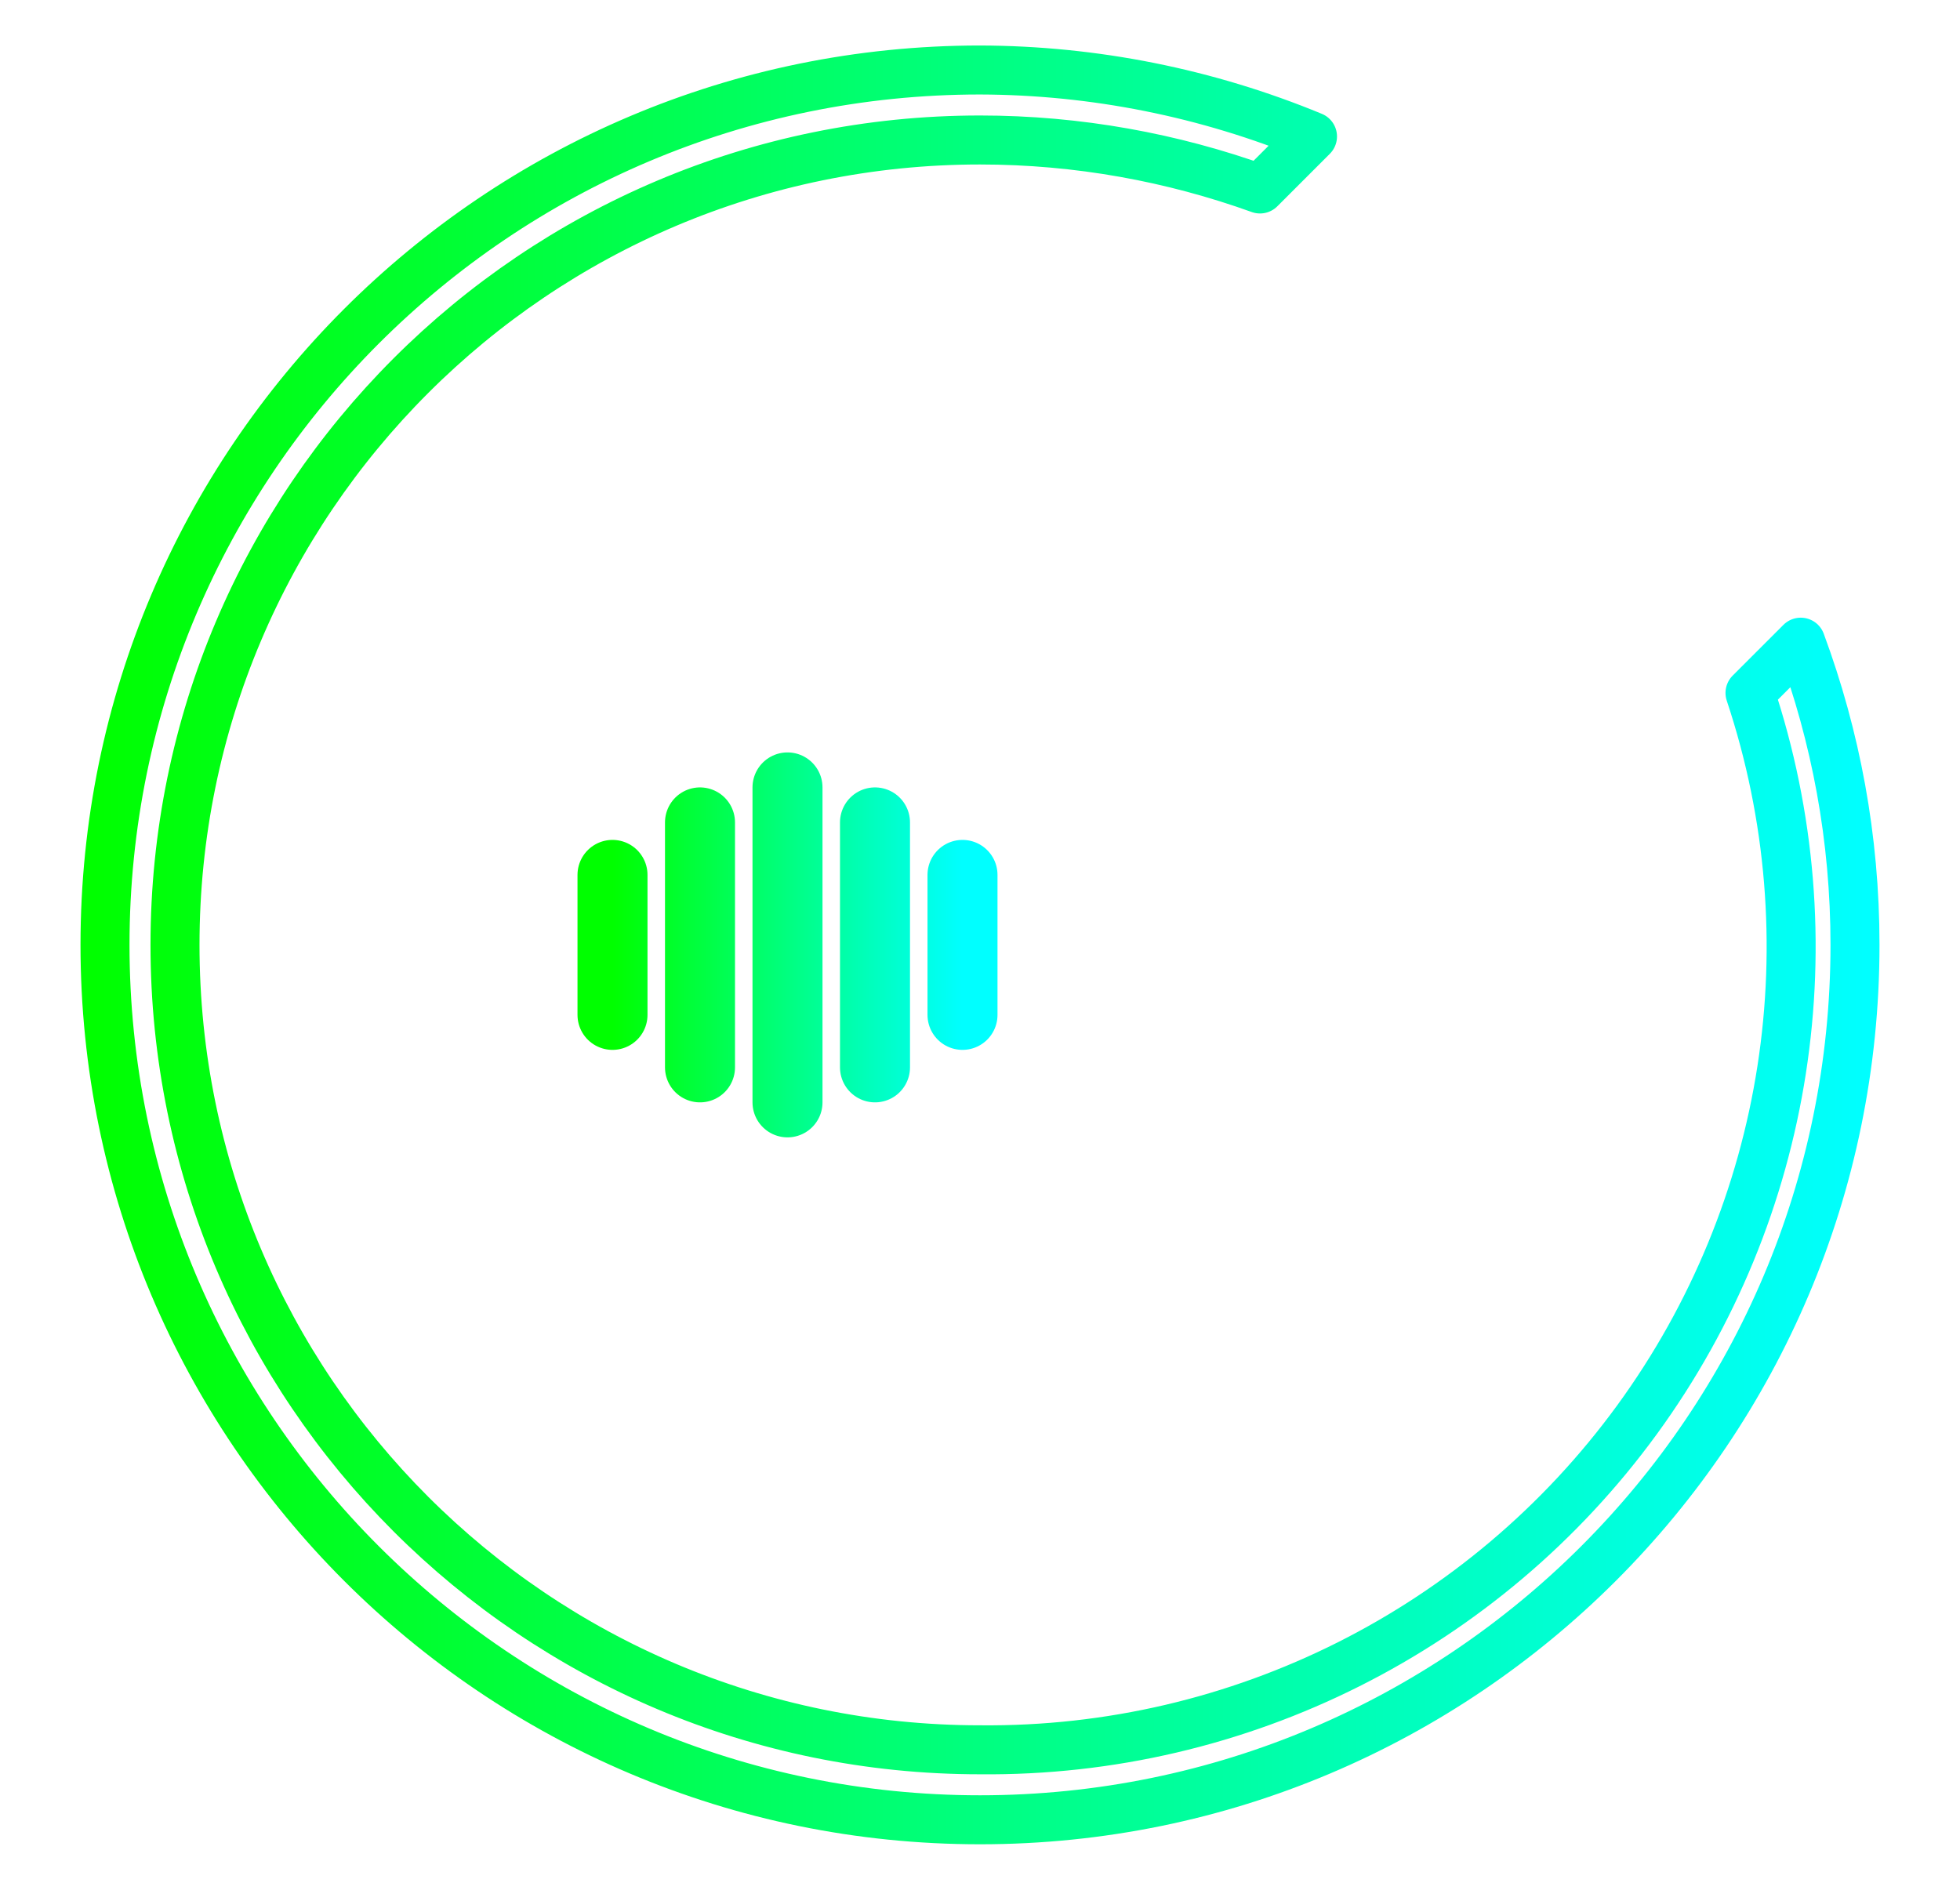
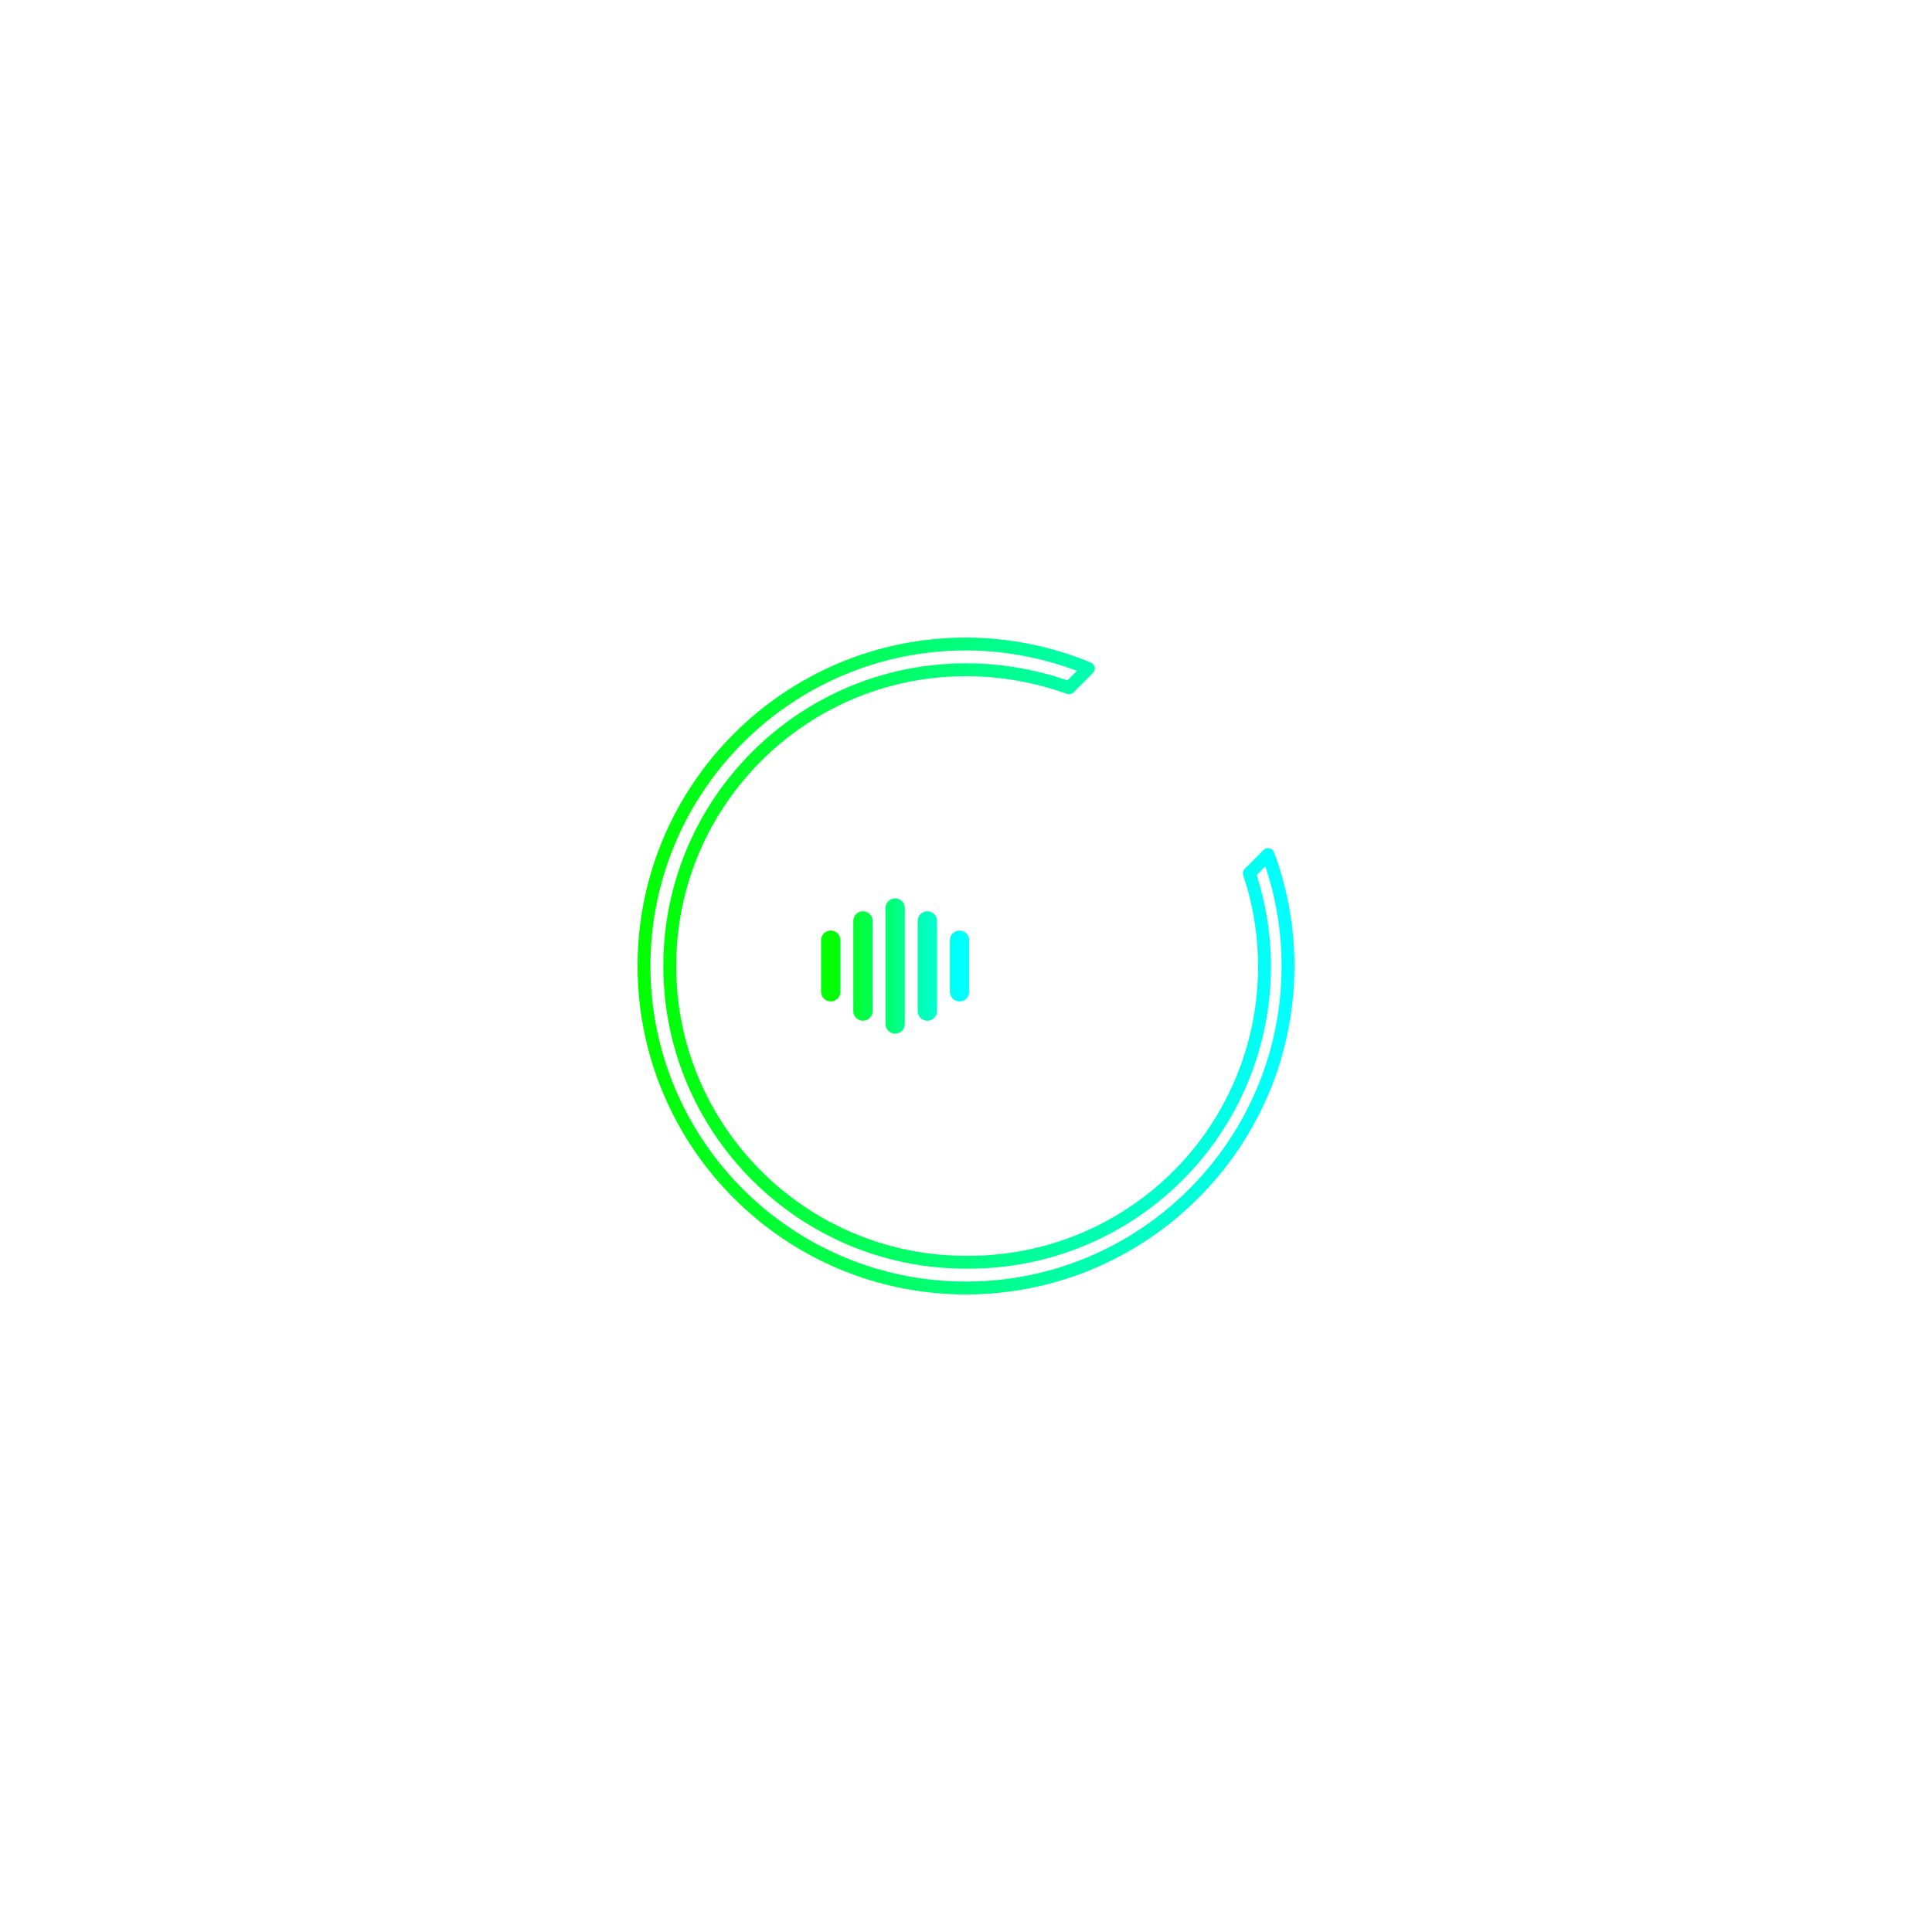
- <svg xmlns="http://www.w3.org/2000/svg" viewBox="94 96 112 108">
+ <svg xmlns="http://www.w3.org/2000/svg" viewBox="0 0 300 300">
  <defs>
    <linearGradient id="vibeguardGradient" x1="0%" y1="0%" x2="100%" y2="0%">
      <stop offset="0%" stop-color="#00ff00" />
      <stop offset="100%" stop-color="#00ffff" />
    </linearGradient>
  </defs>
-   <g stroke="url(#vibeguardGradient)" stroke-width="2.8" fill="none" stroke-linecap="round" stroke-linejoin="round">
+   <g stroke="url(#vibeguardGradient)" stroke-width="2" fill="none" stroke-linecap="round" stroke-linejoin="round">
    <path d="M150 100c-27.6 0-50 22.4-50 50s22.4 50 50 50 50-22.4 50-50c0-6.1-1.1-11.9-3.1-17.3l-2.9 2.9A45.9 45.9 0 01150 196c-25.4 0-46-20.6-46-46s20.6-46 46-46c5.6 0 11 1 16 2.8l3-3a50.1 50.1 0 00-19-3.8z" />
-     <path d="M129 146v8m5-11v14m5-16v18m5-16v14m5-11v8" stroke-width="4" />
+     <path d="M129 146v8m5-11v14m5-16v18m5-16v14m5-11v8" stroke-width="3" />
  </g>
</svg>
